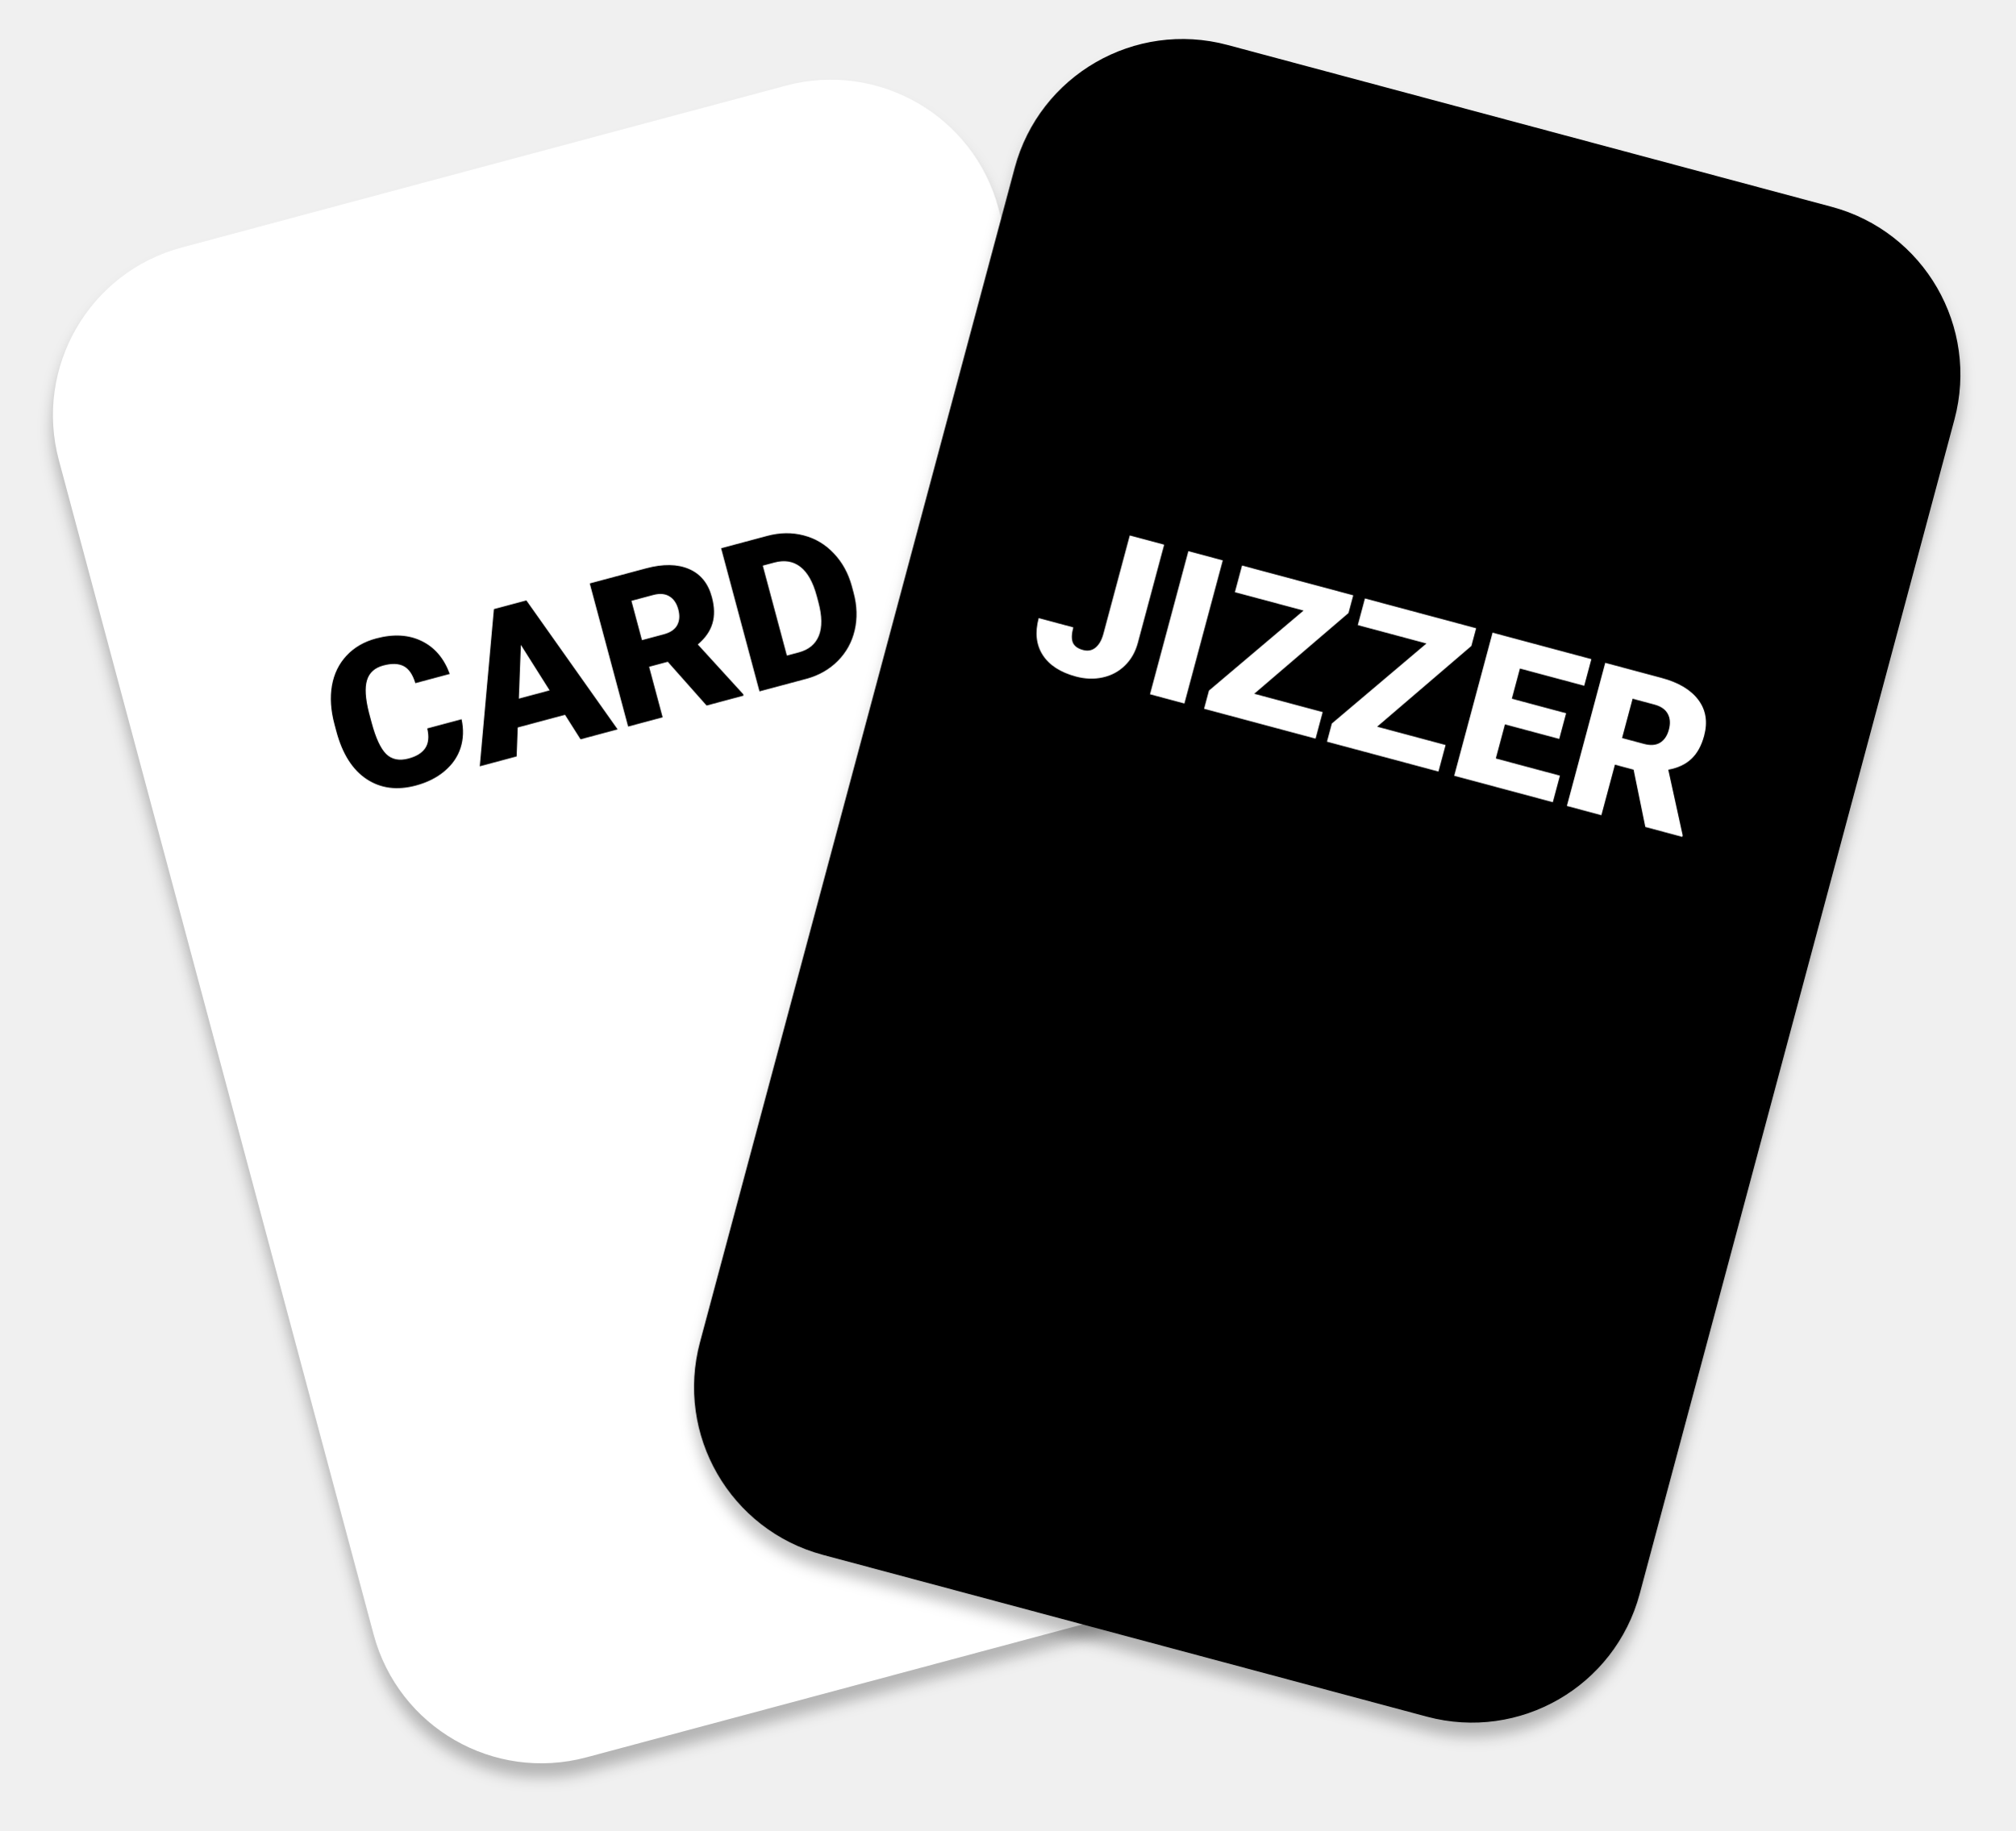
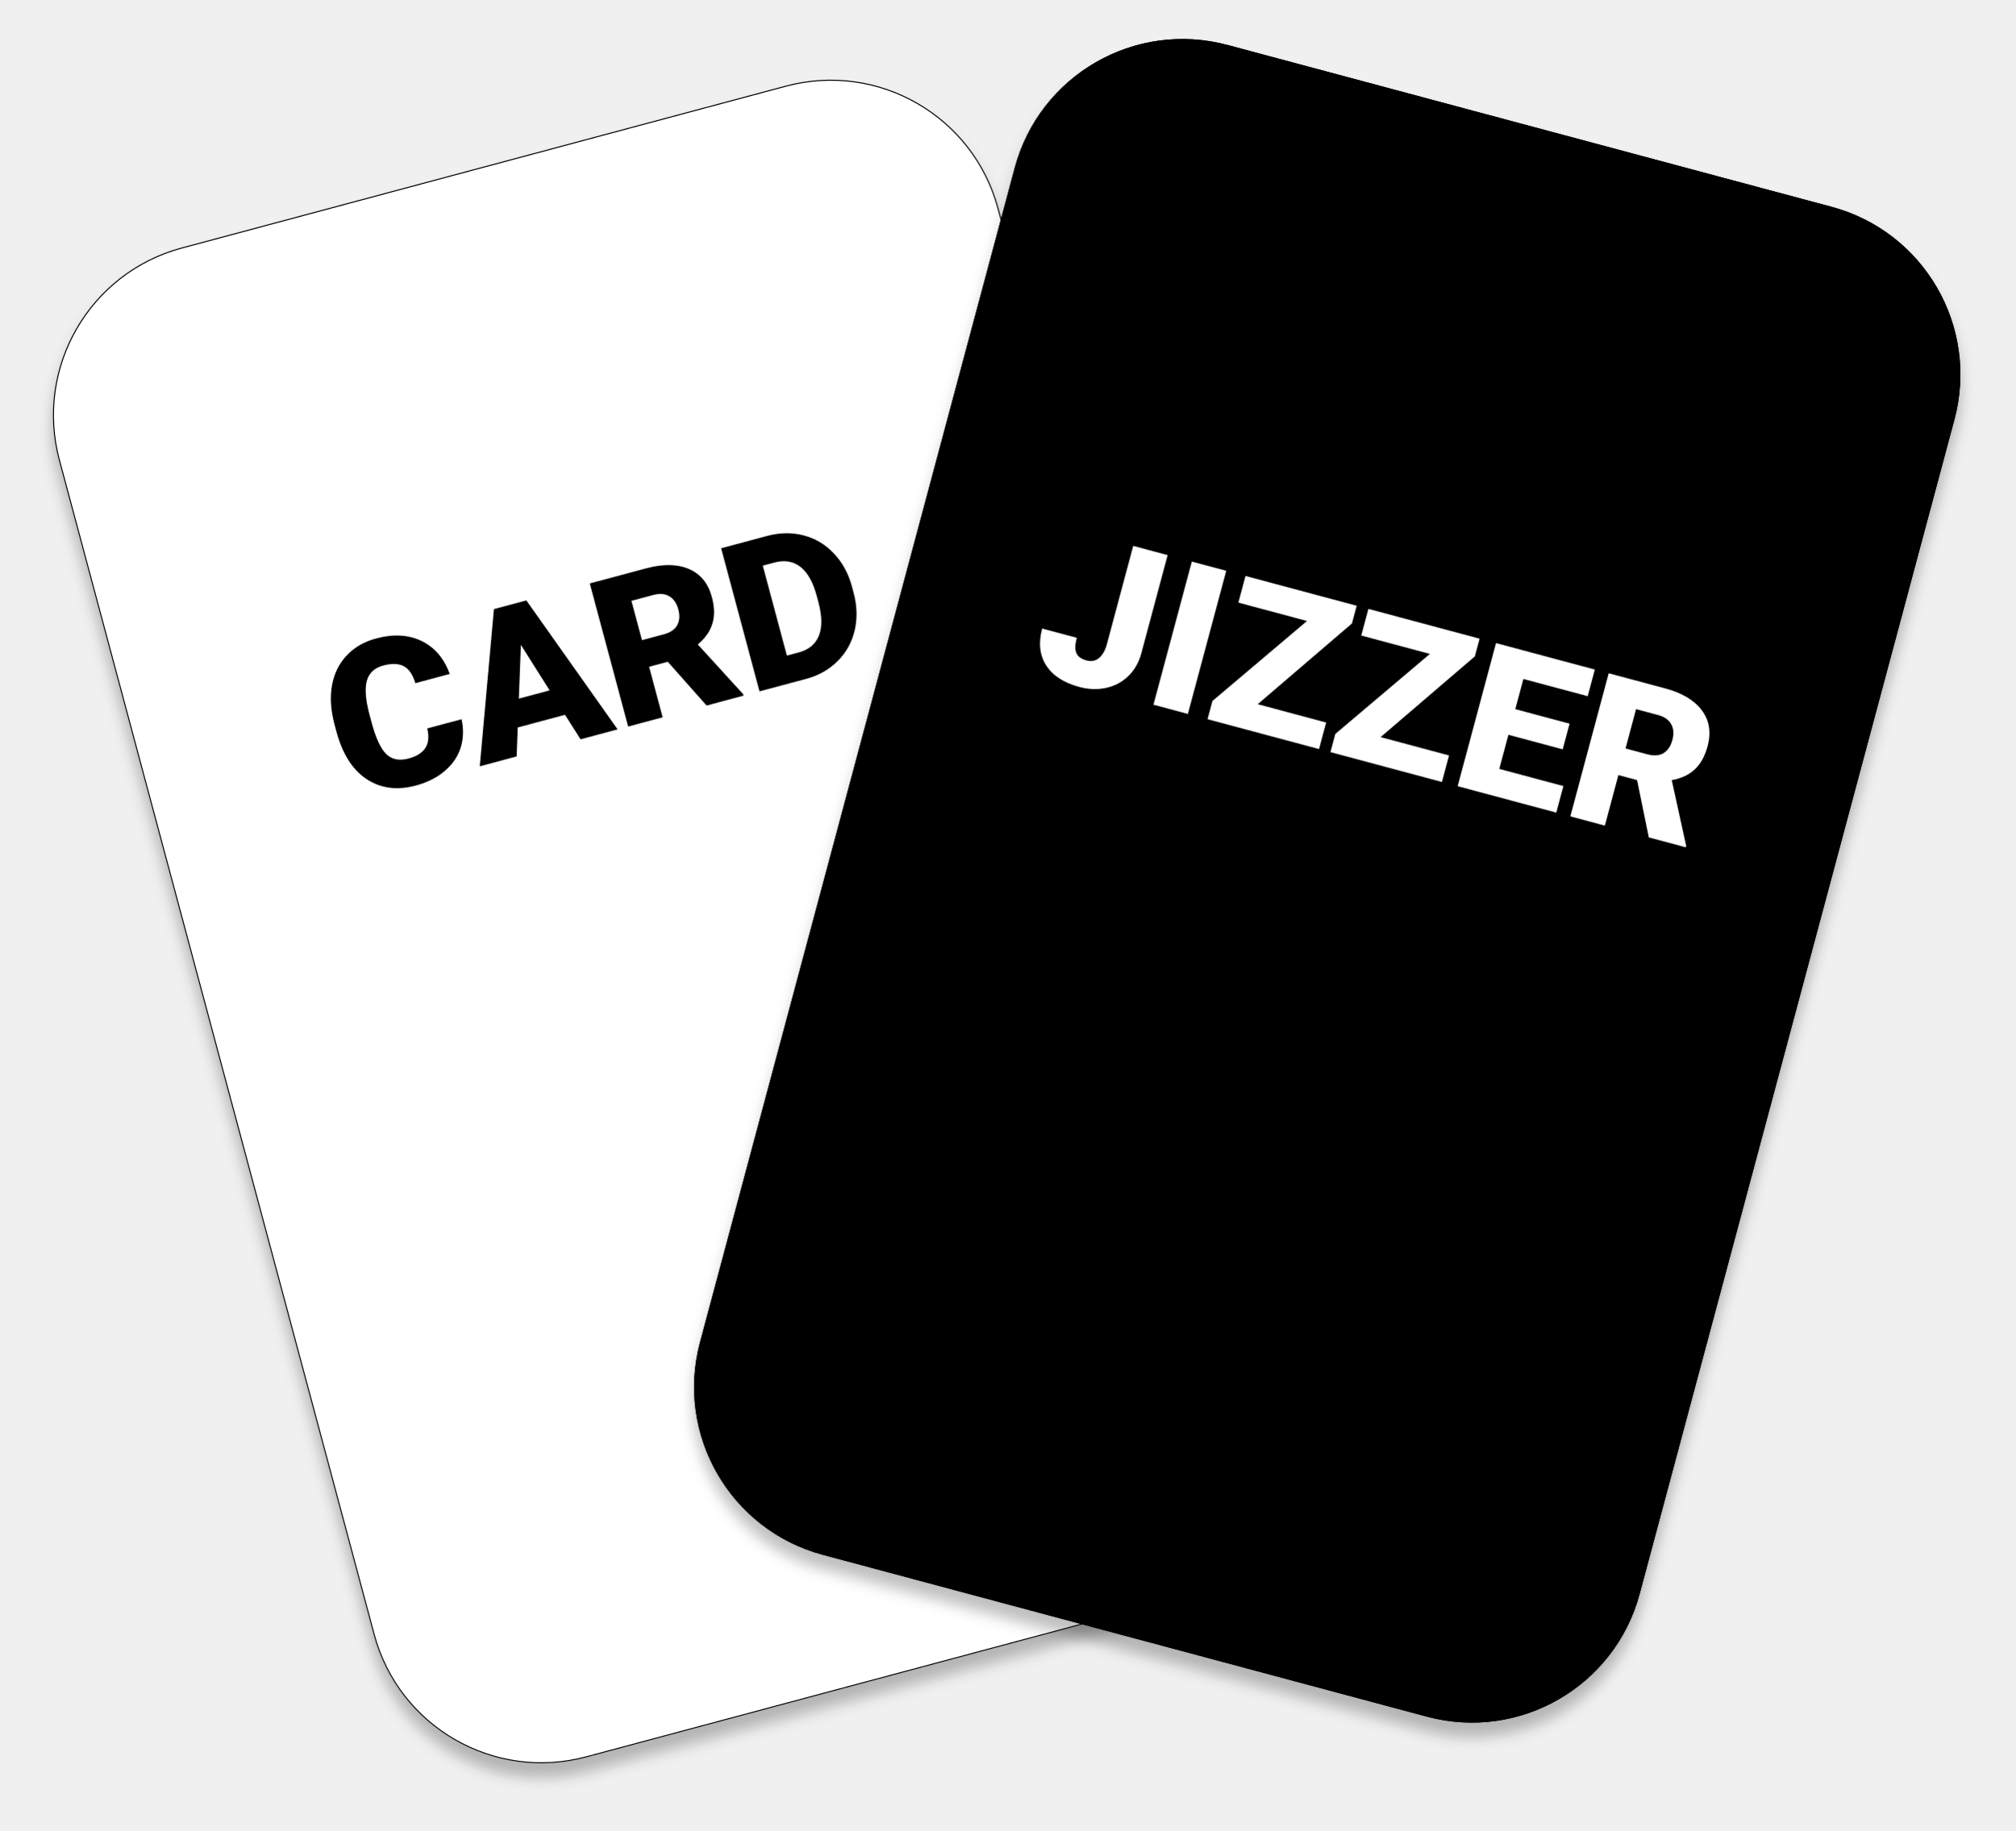
<svg xmlns="http://www.w3.org/2000/svg" width="580" height="527" viewBox="0 0 580 527" fill="none">
  <g filter="url(#filter0_d)">
    <rect x="4" y="84.182" width="280" height="450" rx="50" transform="rotate(-15 4 84.1816)" fill="white" />
+     <rect x="4.184" y="84.288" width="279.7" height="449.7" rx="49.85" transform="rotate(-15 4.18371 84.2877)" stroke="black" stroke-width="0.3" />
  </g>
  <path d="M132.841 207.053C133.477 209.956 133.384 212.701 132.56 215.287C131.732 217.855 130.196 220.086 127.954 221.981C125.731 223.87 122.978 225.255 119.695 226.135C114.281 227.586 109.544 226.964 105.486 224.27C101.428 221.576 98.537 217.013 96.813 210.58L96.267 208.542C95.186 204.505 94.938 200.79 95.526 197.397C96.127 193.981 97.528 191.098 99.729 188.749C101.926 186.381 104.76 184.732 108.231 183.802C113.23 182.463 117.602 182.706 121.348 184.534C125.088 186.342 127.784 189.502 129.438 194.013L119.533 196.667C118.786 194.178 117.671 192.545 116.189 191.77C114.707 190.994 112.75 190.932 110.316 191.584C107.845 192.246 106.281 193.656 105.626 195.813C104.97 197.971 105.158 201.085 106.188 205.156L106.969 208.071C108.147 212.467 109.536 215.461 111.135 217.054C112.754 218.643 114.912 219.076 117.61 218.353C119.893 217.741 121.494 216.736 122.413 215.337C123.332 213.938 123.516 212.059 122.965 209.699L132.841 207.053ZM162.617 205.777L149.006 209.425L148.691 217.759L138.079 220.602L142.15 175.35L151.489 172.848L177.754 209.971L167.085 212.83L162.617 205.777ZM149.328 201.119L158.185 198.745L149.913 185.645L149.328 201.119ZM192.194 190.512L186.817 191.953L190.714 206.499L180.782 209.16L169.741 167.957L185.957 163.612C190.843 162.303 194.954 162.364 198.289 163.796C201.625 165.227 203.824 167.924 204.885 171.886C205.654 174.753 205.706 177.287 205.042 179.487C204.396 181.682 202.995 183.696 200.837 185.527L213.891 199.834L214.004 200.258L203.364 203.109L192.194 190.512ZM184.762 184.284L191.044 182.601C192.931 182.095 194.215 181.226 194.895 179.992C195.589 178.734 195.699 177.219 195.224 175.445C194.748 173.672 193.896 172.414 192.666 171.672C191.431 170.911 189.879 170.781 188.011 171.281L181.729 172.965L184.762 184.284ZM218.589 199.03L207.548 157.827L220.82 154.271C224.462 153.295 227.957 153.248 231.307 154.13C234.652 154.993 237.541 156.716 239.972 159.3C242.417 161.86 244.149 165.005 245.169 168.735L245.677 170.631C246.688 174.404 246.794 178.006 245.994 181.435C245.208 184.84 243.59 187.781 241.139 190.258C238.703 192.71 235.704 194.423 232.144 195.398L218.589 199.03ZM219.536 162.834L226.474 188.728L229.927 187.803C232.775 187.039 234.693 185.444 235.681 183.015C236.663 180.568 236.618 177.345 235.546 173.346L235.069 171.563C234.002 167.582 232.434 164.787 230.365 163.178C228.296 161.569 225.799 161.156 222.875 161.94L219.536 162.834Z" fill="black" />
  <g filter="url(#filter1_d)">
    <rect x="305" width="280" height="450" rx="50" transform="rotate(15 305 0)" fill="black" />
+     <rect x="305.106" y="0.184" width="279.7" height="449.7" rx="49.85" transform="rotate(15 305.106 0.183712)" stroke="black" stroke-width="0.3" />
  </g>
-   <path d="M325.163 154.145L335.067 156.799L327.492 185.07C326.79 187.692 325.55 189.867 323.773 191.595C322.014 193.328 319.889 194.467 317.397 195.012C314.925 195.563 312.349 195.479 309.67 194.762C305.18 193.558 301.993 191.491 300.109 188.56C298.225 185.629 297.84 182.088 298.952 177.938L308.913 180.607C308.407 182.493 308.362 183.947 308.776 184.968C309.208 185.994 310.189 186.711 311.717 187.121C313.094 187.49 314.287 187.264 315.296 186.442C316.329 185.607 317.093 184.264 317.588 182.416L325.163 154.145ZM340.893 202.521L330.989 199.867L342.029 158.665L351.933 161.318L340.893 202.521ZM360.995 199.718L380.691 204.996L378.644 212.636L346.553 204.038L347.956 198.802L375.178 175.766L355.425 170.474L357.48 162.805L389.486 171.381L388.121 176.474L360.995 199.718ZM396.368 209.197L416.064 214.474L414.017 222.115L381.926 213.516L383.329 208.281L410.551 185.244L390.798 179.952L392.853 172.283L424.859 180.859L423.494 185.953L396.368 209.197ZM448.777 212.715L433.156 208.529L430.525 218.349L448.975 223.293L446.928 230.933L418.545 223.328L429.585 182.125L458.025 189.746L455.97 197.415L437.463 192.455L435.135 201.143L450.756 205.329L448.777 212.715ZM470.182 221.574L464.805 220.133L460.908 234.679L450.975 232.017L462.015 190.815L478.23 195.16C483.116 196.469 486.646 198.577 488.819 201.485C490.992 204.392 491.548 207.827 490.486 211.789C489.718 214.657 488.496 216.877 486.821 218.45C485.165 220.028 482.944 221.071 480.159 221.579L484.311 240.495L484.197 240.919L473.557 238.068L470.182 221.574ZM466.86 212.465L473.142 214.148C475.029 214.653 476.575 214.542 477.781 213.814C479.011 213.072 479.864 211.814 480.339 210.041C480.814 208.267 480.705 206.752 480.011 205.494C479.321 204.217 478.043 203.329 476.175 202.828L469.893 201.145L466.86 212.465Z" fill="white" />
+   <path d="M326.163 157.145L336.067 159.799L328.492 188.07C327.79 190.692 326.55 192.867 324.773 194.595C323.014 196.328 320.889 197.467 318.397 198.012C315.925 198.563 313.349 198.479 310.67 197.762C306.18 196.558 302.993 194.491 301.109 191.56C299.225 188.629 298.84 185.088 299.952 180.938L309.913 183.607C309.407 185.493 309.362 186.947 309.776 187.968C310.208 188.994 311.189 189.711 312.717 190.121C314.094 190.49 315.287 190.264 316.296 189.442C317.329 188.607 318.093 187.264 318.588 185.416L326.163 157.145ZM341.893 205.521L331.989 202.867L343.029 161.665L352.933 164.318L341.893 205.521ZM361.995 202.718L381.691 207.996L379.644 215.636L347.553 207.038L348.956 201.802L376.178 178.766L356.425 173.474L358.48 165.805L390.486 174.381L389.121 179.474L361.995 202.718ZM397.368 212.197L417.064 217.474L415.017 225.115L382.926 216.516L384.329 211.281L411.551 188.244L391.798 182.952L393.853 175.283L425.859 183.859L424.494 188.953L397.368 212.197ZM449.777 215.715L434.156 211.529L431.525 221.349L449.975 226.293L447.928 233.933L419.545 226.328L430.585 185.125L459.025 192.746L456.97 200.415L438.463 195.455L436.135 204.143L451.756 208.329L449.777 215.715ZM471.182 224.574L465.805 223.133L461.908 237.679L451.975 235.017L463.015 193.815L479.23 198.16C484.116 199.469 487.646 201.577 489.819 204.485C491.992 207.392 492.548 210.827 491.486 214.789C490.718 217.657 489.496 219.877 487.821 221.45C486.165 223.028 483.944 224.071 481.159 224.579L485.311 243.495L485.197 243.919L474.557 241.068L471.182 224.574ZM467.86 215.465L474.142 217.148C476.029 217.653 477.575 217.542 478.781 216.814C480.011 216.072 480.864 214.814 481.339 213.041C481.814 211.267 481.705 209.752 481.011 208.494C480.321 207.217 479.043 206.329 477.175 205.828L470.893 204.145L467.86 215.465Z" fill="white" />
  <defs>
    <filter id="filter0_d" x="0" y="11.712" width="394.928" height="515.136" filterUnits="userSpaceOnUse" color-interpolation-filters="sRGB">
      <feFlood flood-opacity="0" result="BackgroundImageFix" />
      <feColorMatrix in="SourceAlpha" type="matrix" values="0 0 0 0 0 0 0 0 0 0 0 0 0 0 0 0 0 0 127 0" />
      <feOffset dy="4" />
      <feGaussianBlur stdDeviation="2" />
      <feColorMatrix type="matrix" values="0 0 0 0 0 0 0 0 0 0 0 0 0 0 0 0 0 0 0.25 0" />
      <feBlend mode="normal" in2="BackgroundImageFix" result="effect1_dropShadow" />
      <feBlend mode="normal" in="SourceGraphic" in2="effect1_dropShadow" result="shape" />
    </filter>
    <filter id="filter1_d" x="184.531" y="0" width="394.928" height="515.136" filterUnits="userSpaceOnUse" color-interpolation-filters="sRGB">
      <feFlood flood-opacity="0" result="BackgroundImageFix" />
      <feColorMatrix in="SourceAlpha" type="matrix" values="0 0 0 0 0 0 0 0 0 0 0 0 0 0 0 0 0 0 127 0" />
      <feOffset dy="4" />
      <feGaussianBlur stdDeviation="2" />
      <feColorMatrix type="matrix" values="0 0 0 0 0 0 0 0 0 0 0 0 0 0 0 0 0 0 0.25 0" />
      <feBlend mode="normal" in2="BackgroundImageFix" result="effect1_dropShadow" />
      <feBlend mode="normal" in="SourceGraphic" in2="effect1_dropShadow" result="shape" />
    </filter>
  </defs>
</svg>
